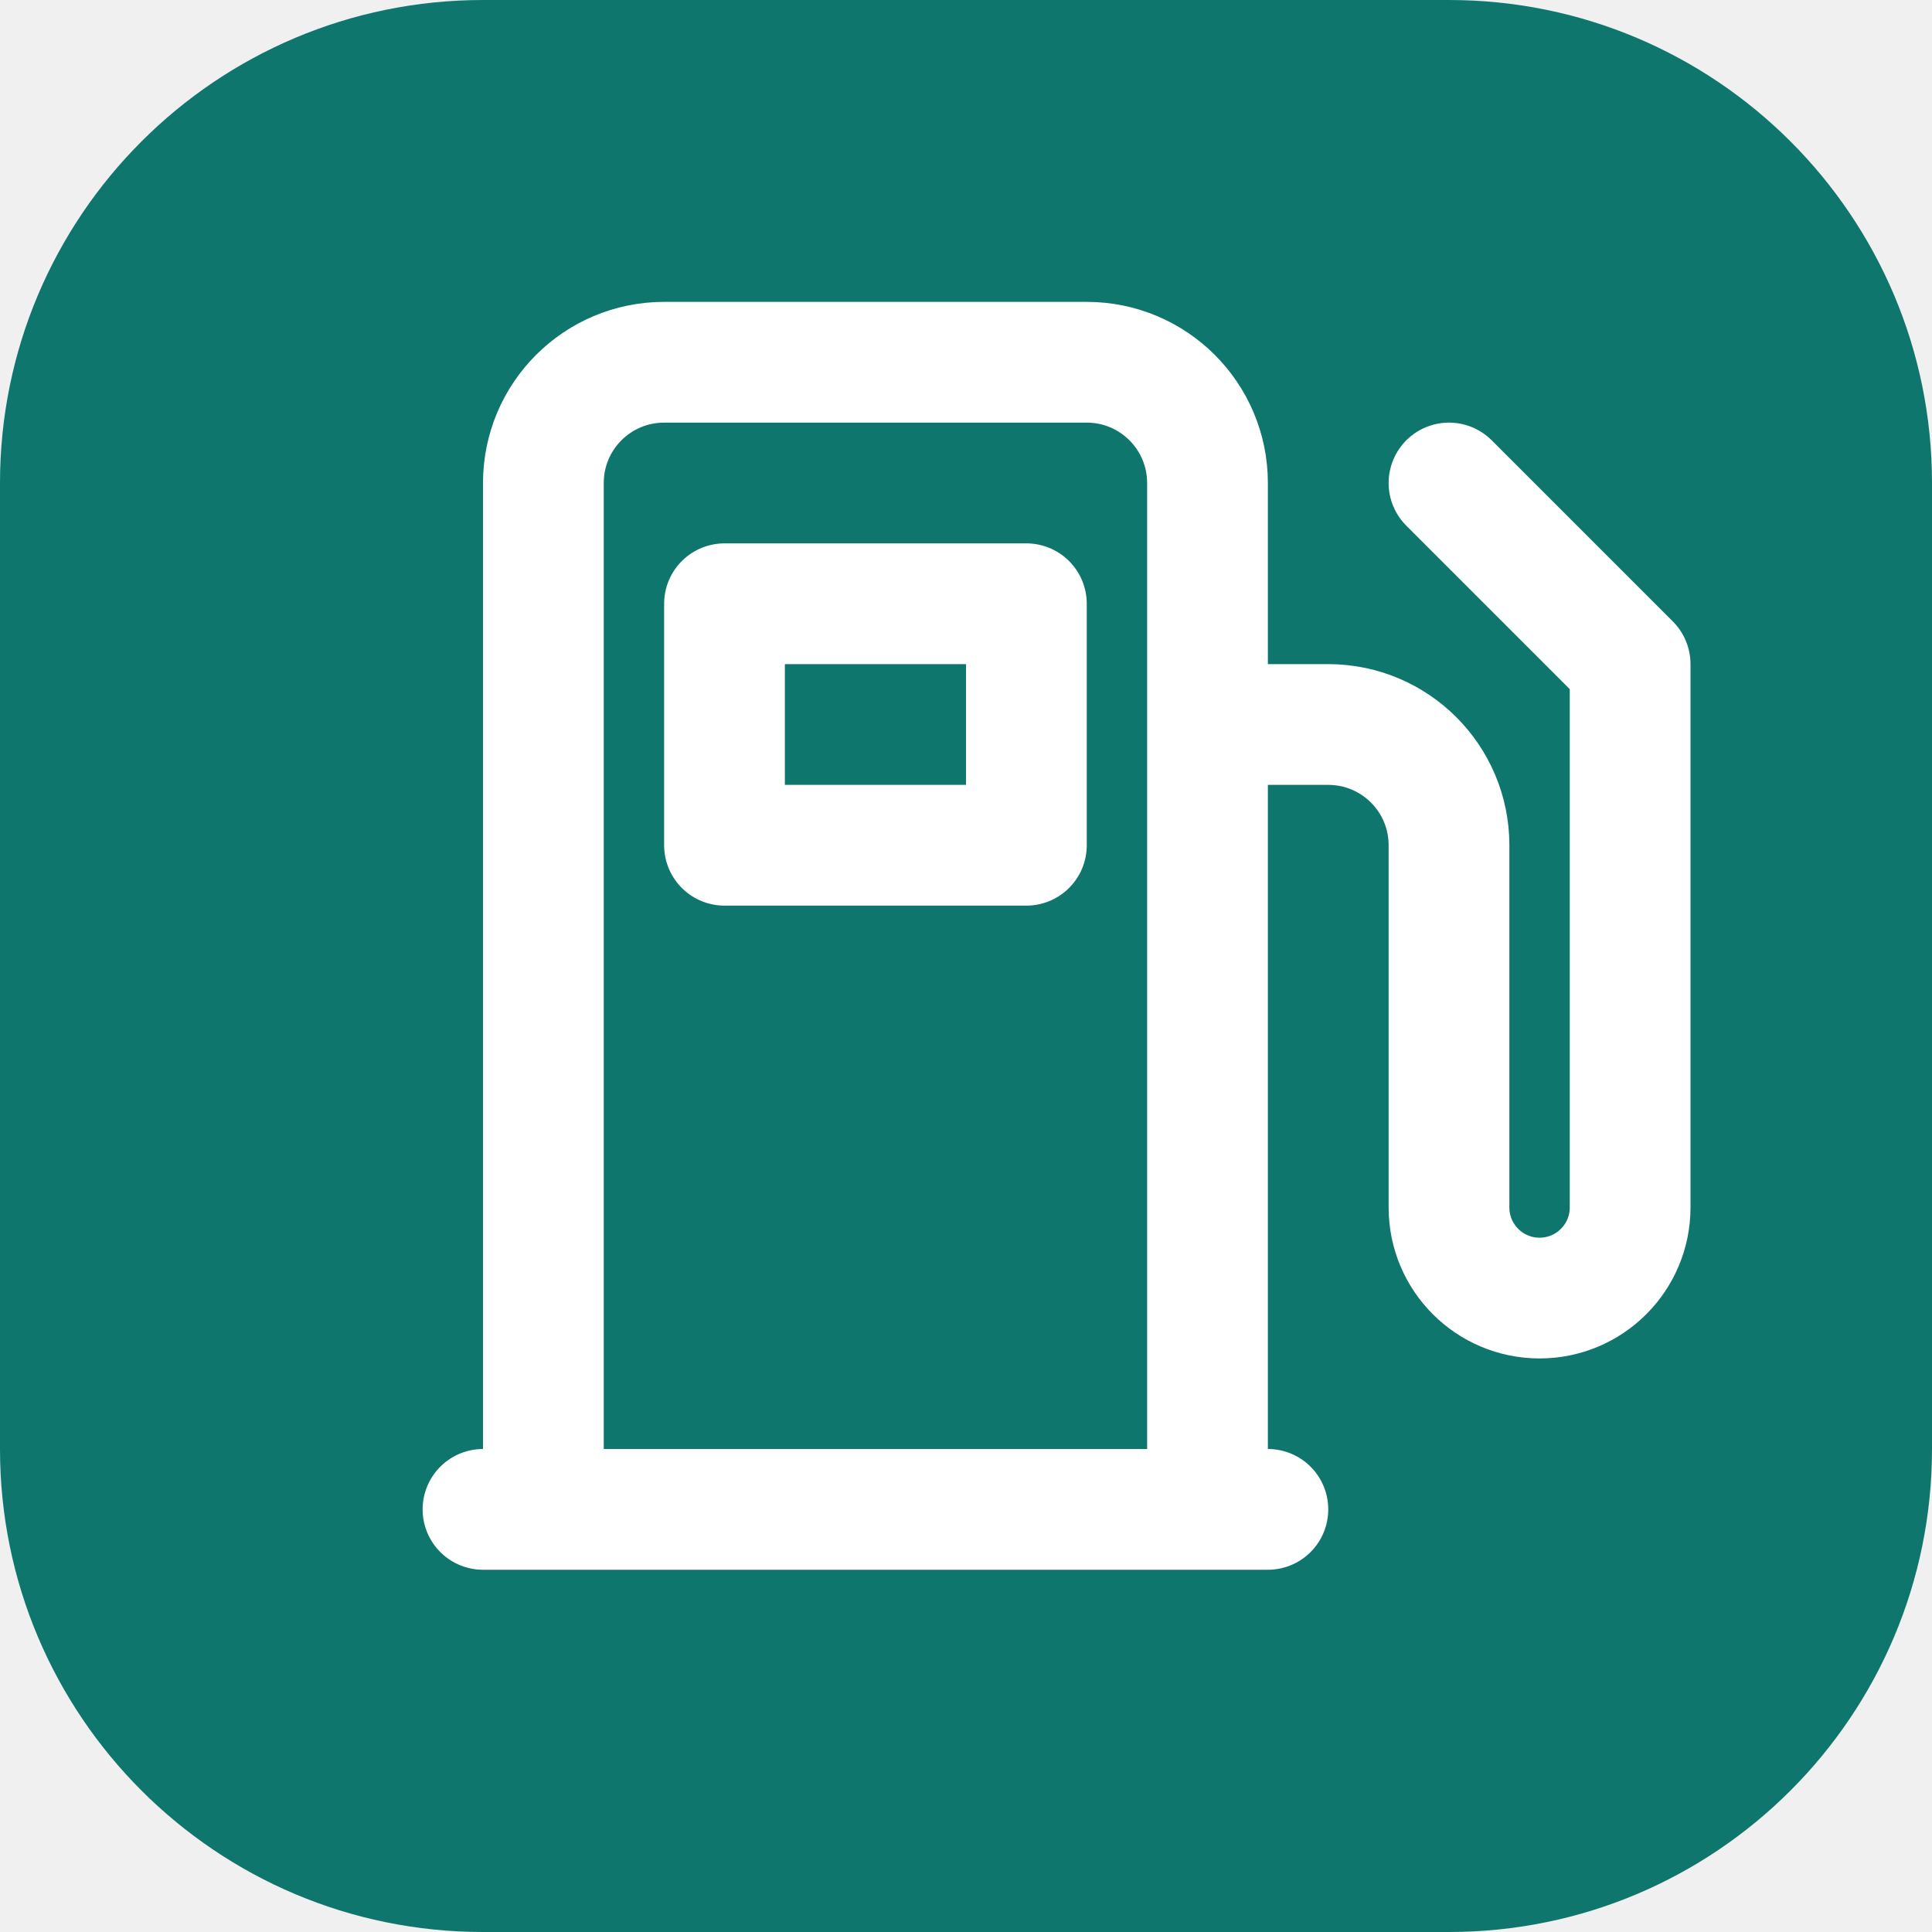
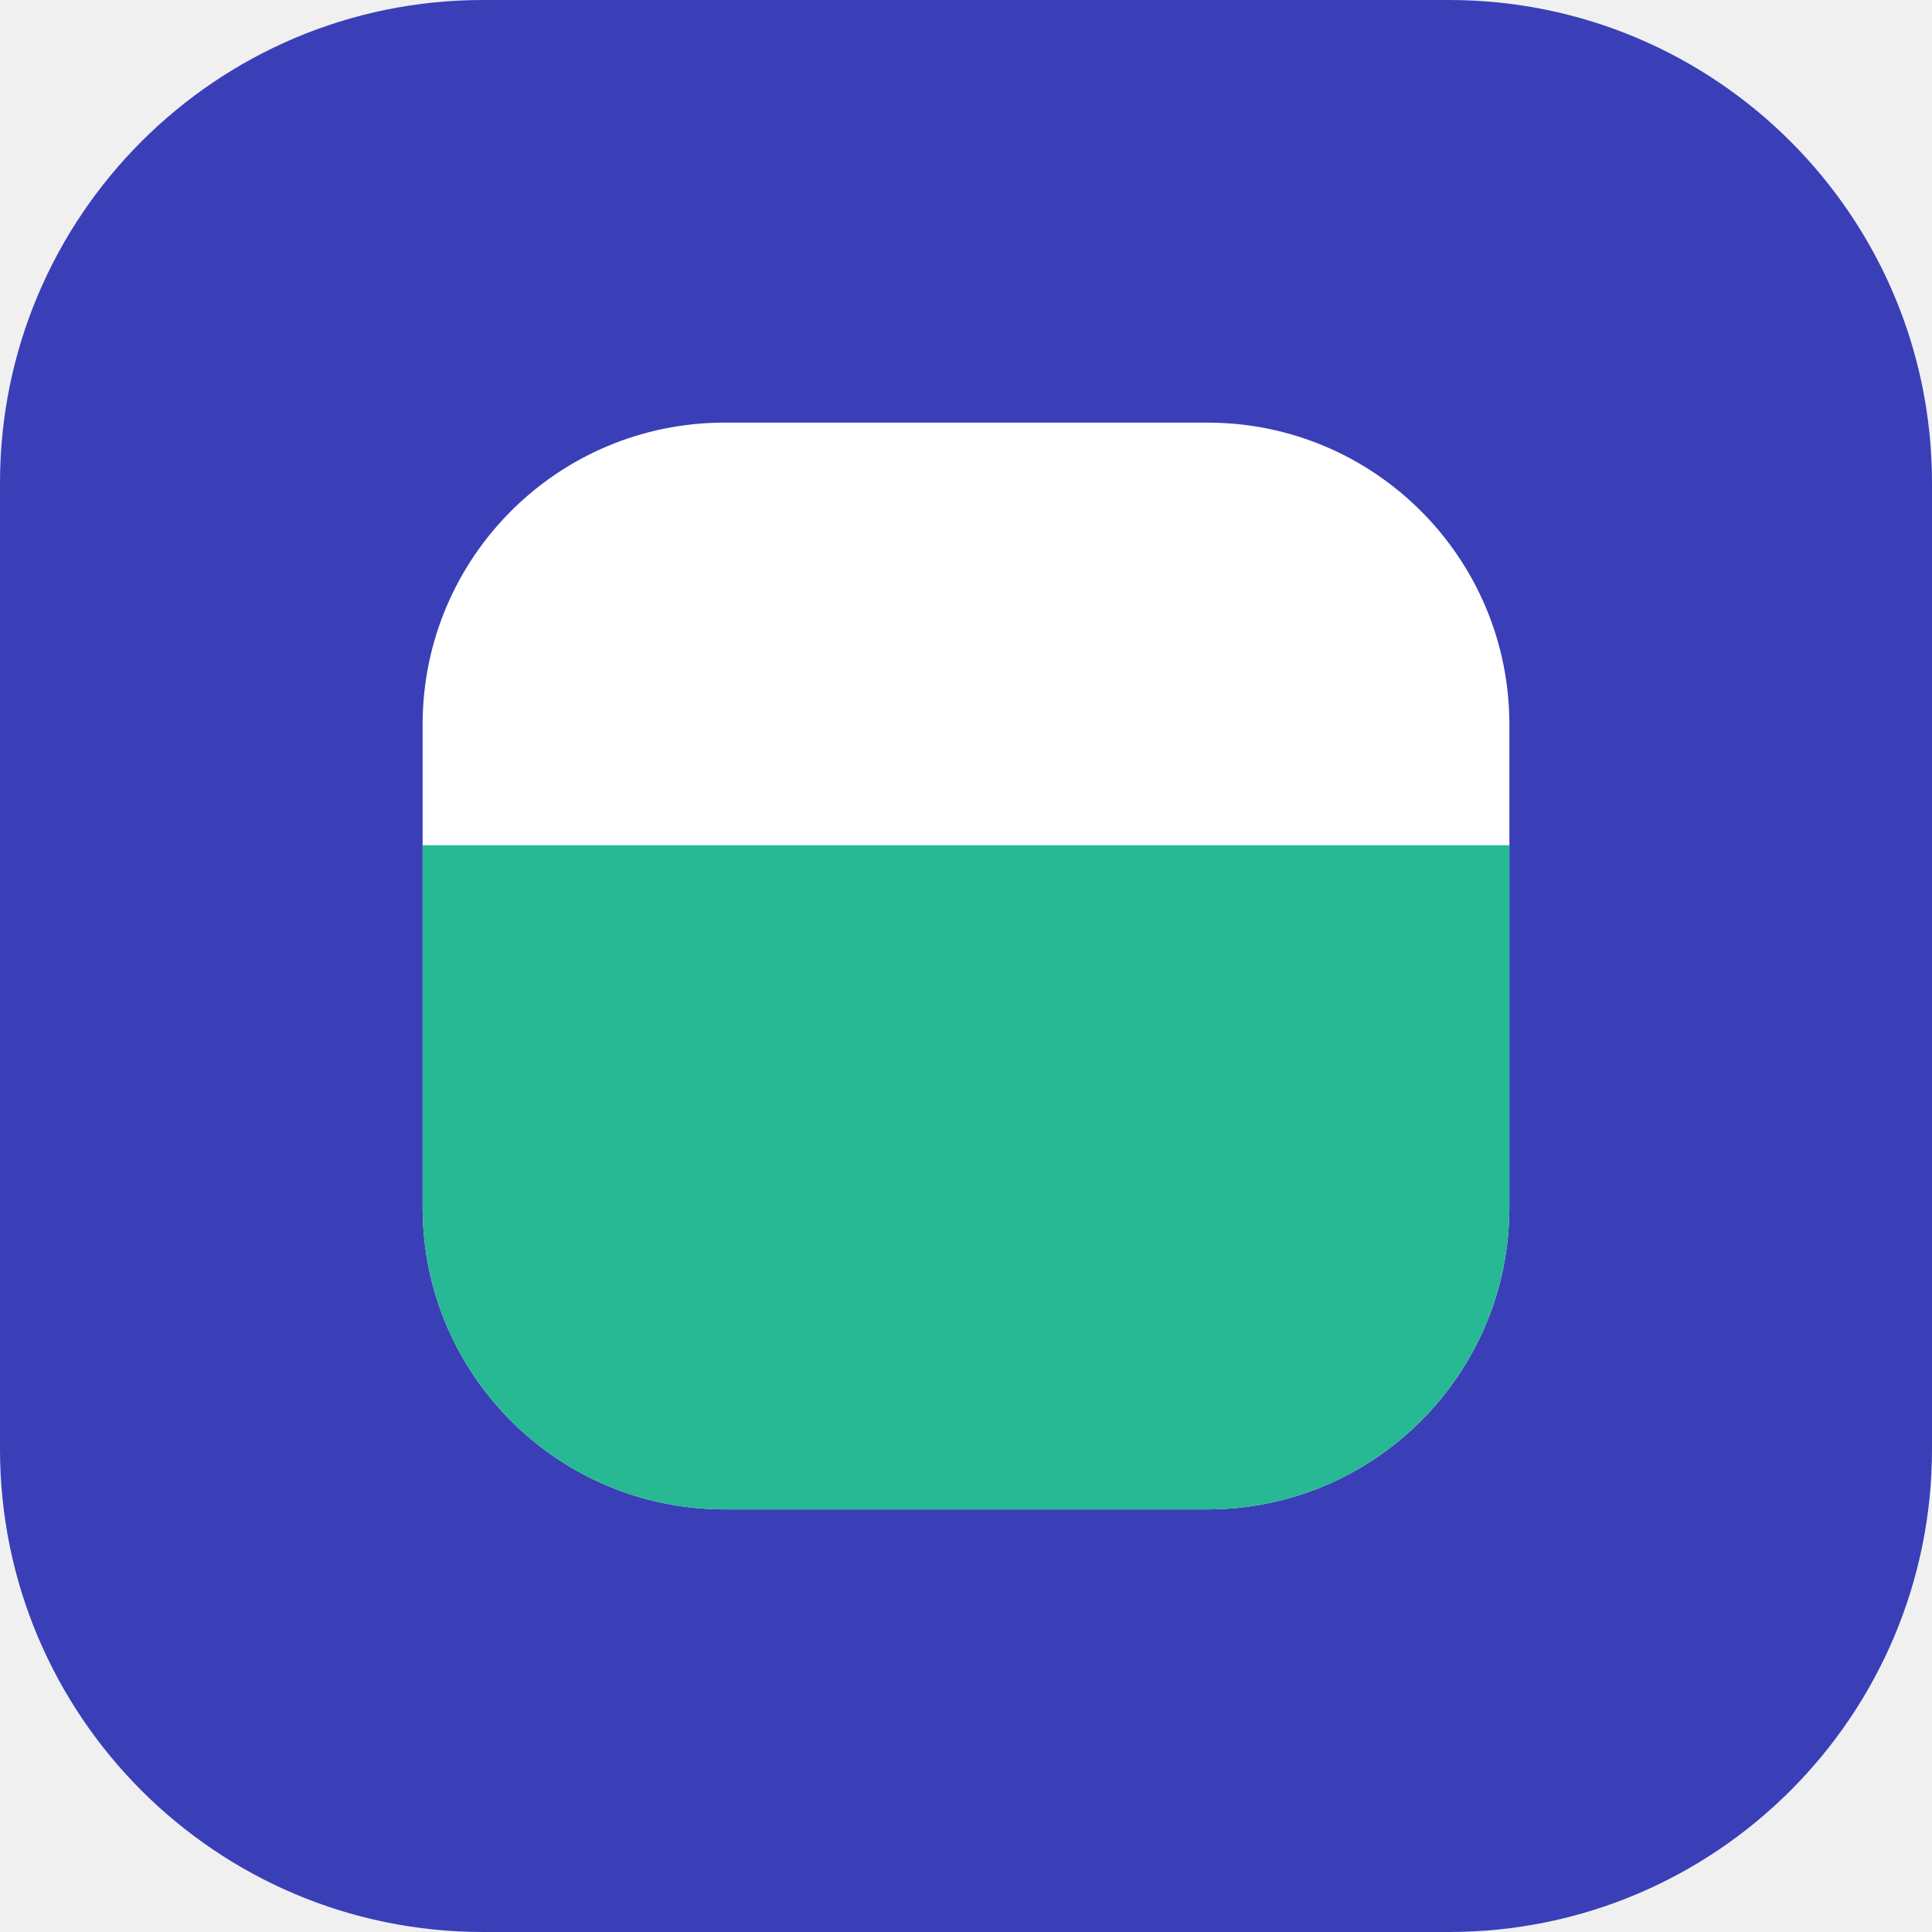
<svg xmlns="http://www.w3.org/2000/svg" viewBox="0 0 32 32">
-   <rect width="32" height="32" rx="8" fill="#0f766e" />
-   <path d="M9 25V8a2 2 0 0 1 2-2h7a2 2 0 0 1 2 2v17M8 25h13M12 10h5v4h-5zM20 12h2a2 2 0 0 1 2 2v6a1.5 1.5 0 0 0 3 0v-9l-3-3" fill="none" stroke="#fff" stroke-width="2" stroke-linecap="round" stroke-linejoin="round" />
+   <rect width="32" height="32" rx="8" fill="#3A3FB8" />
+   <rect x="7" y="7" width="18" height="18" rx="5" fill="#fff" />
+   <path d="M7 14h18v6a5 5 0 0 1-5 5h-8a5 5 0 0 1-5-5z" fill="#27B894" />
</svg>
